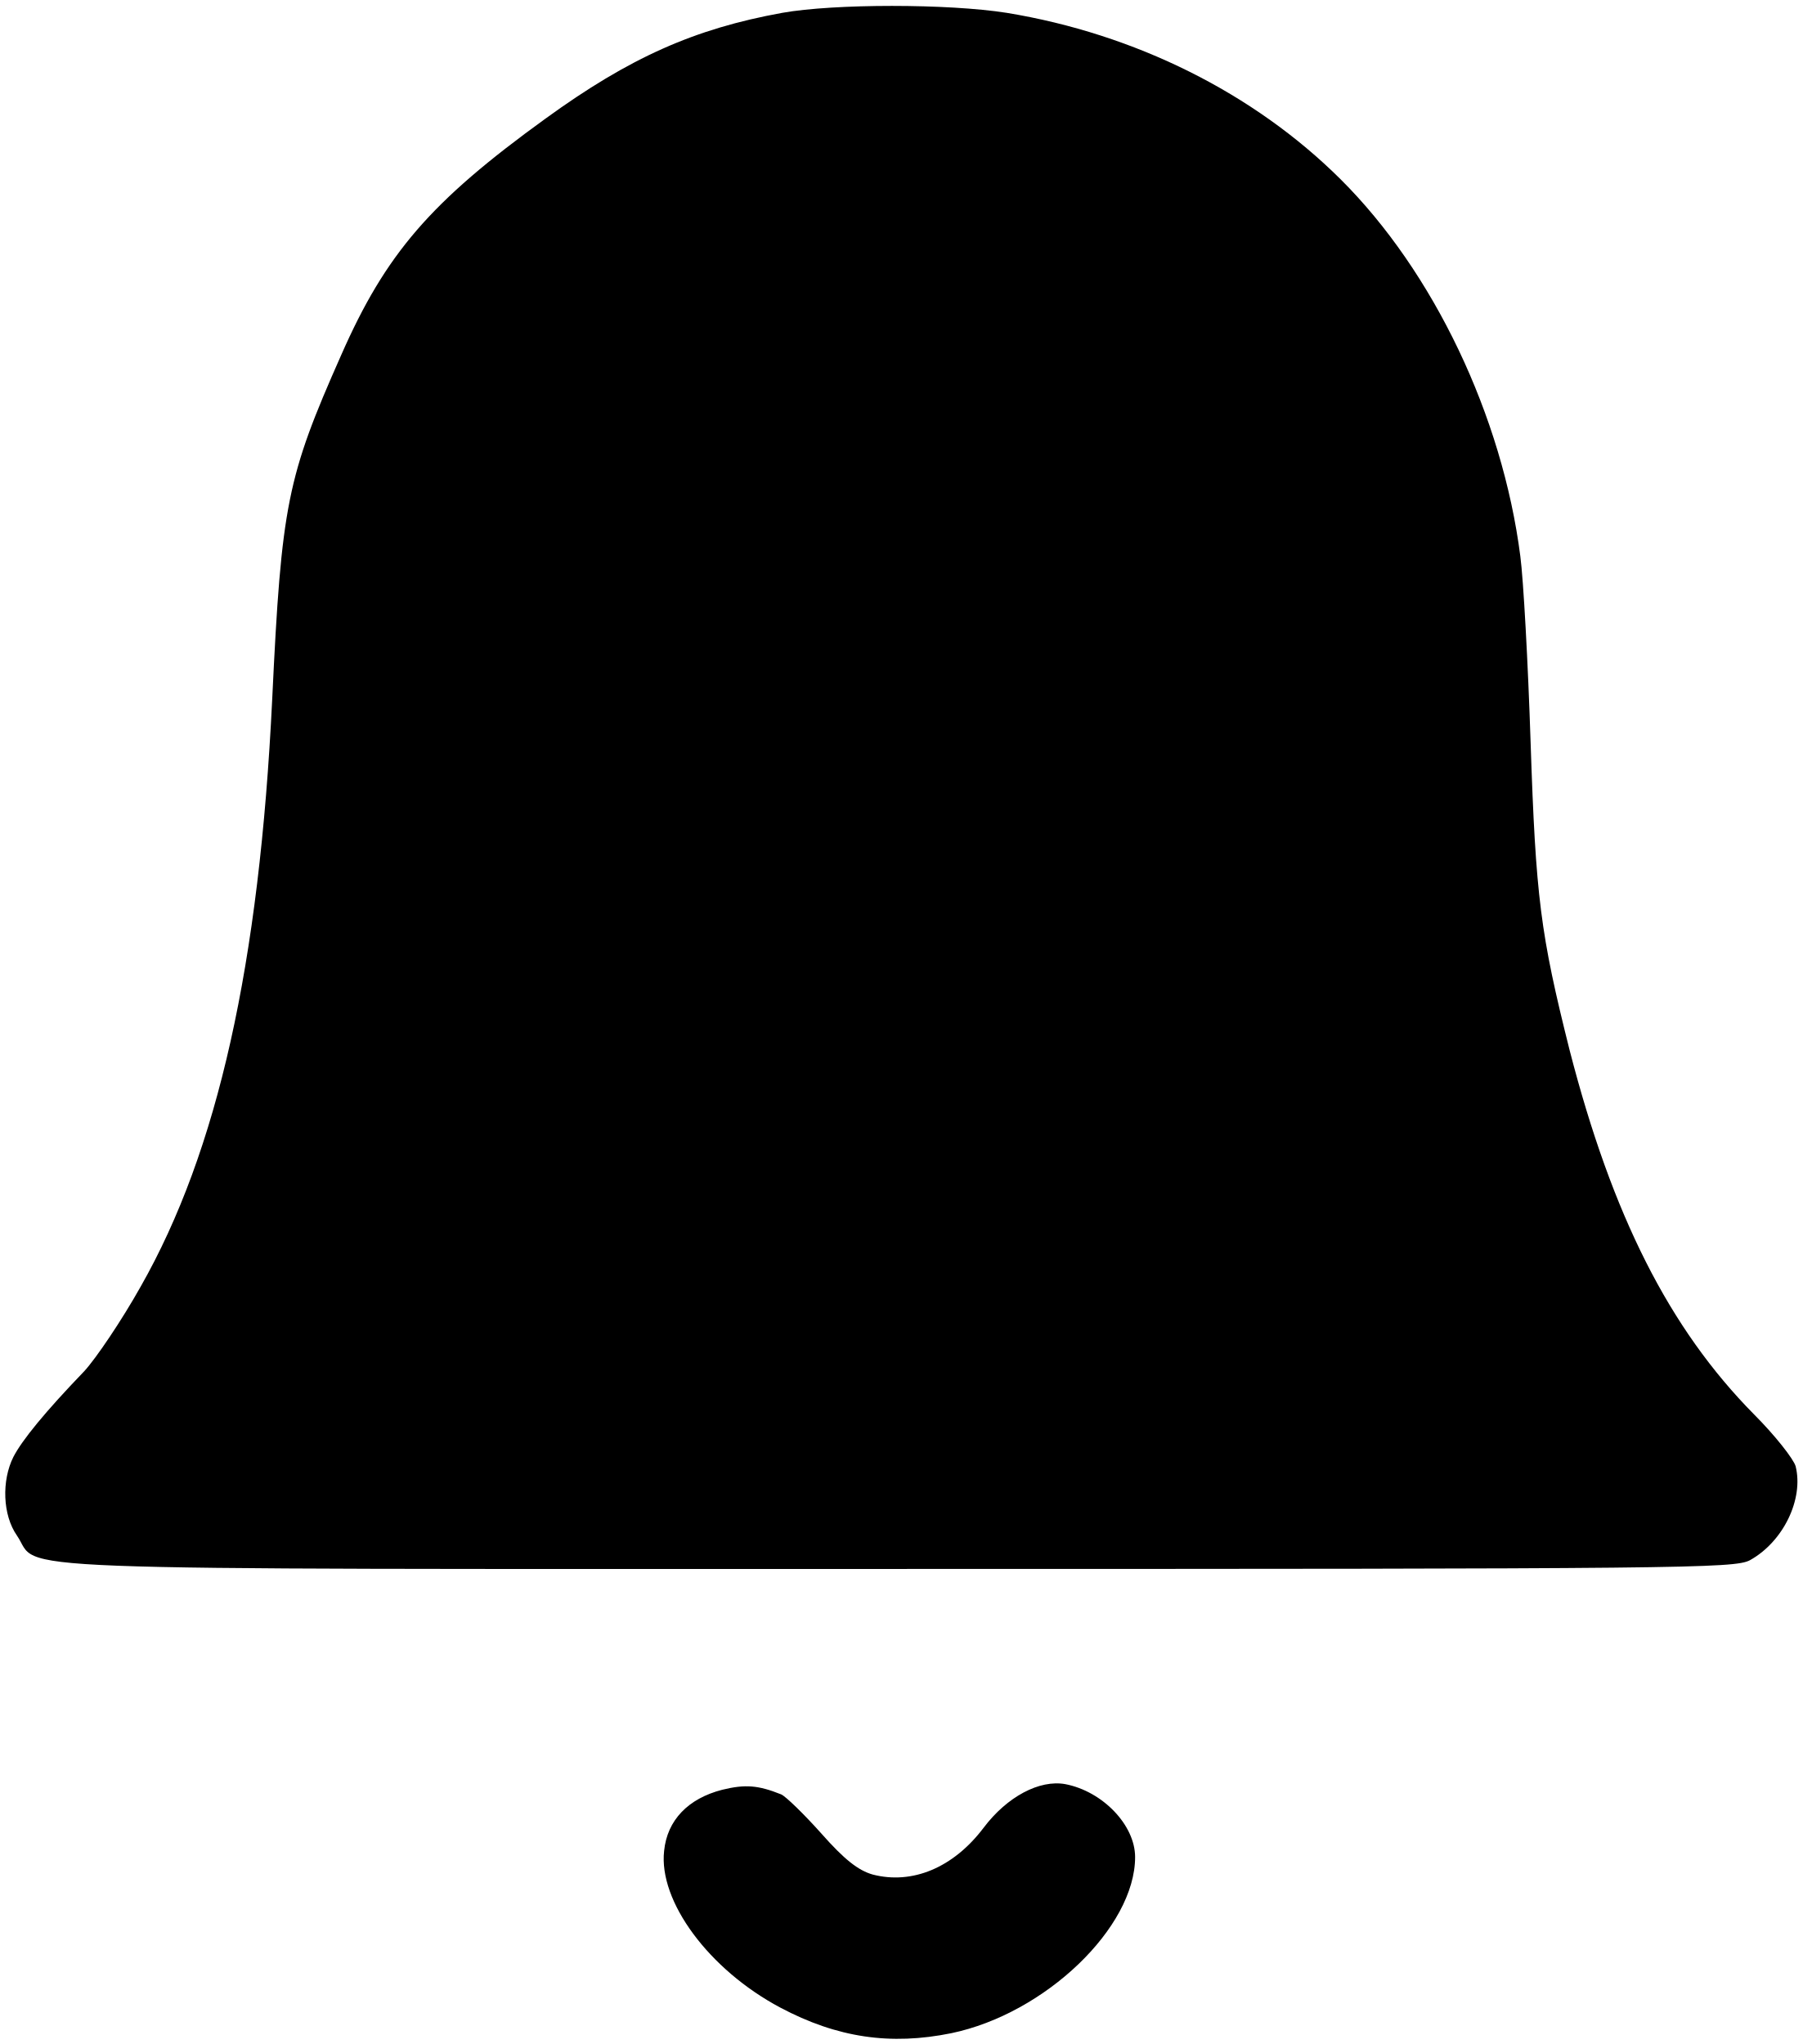
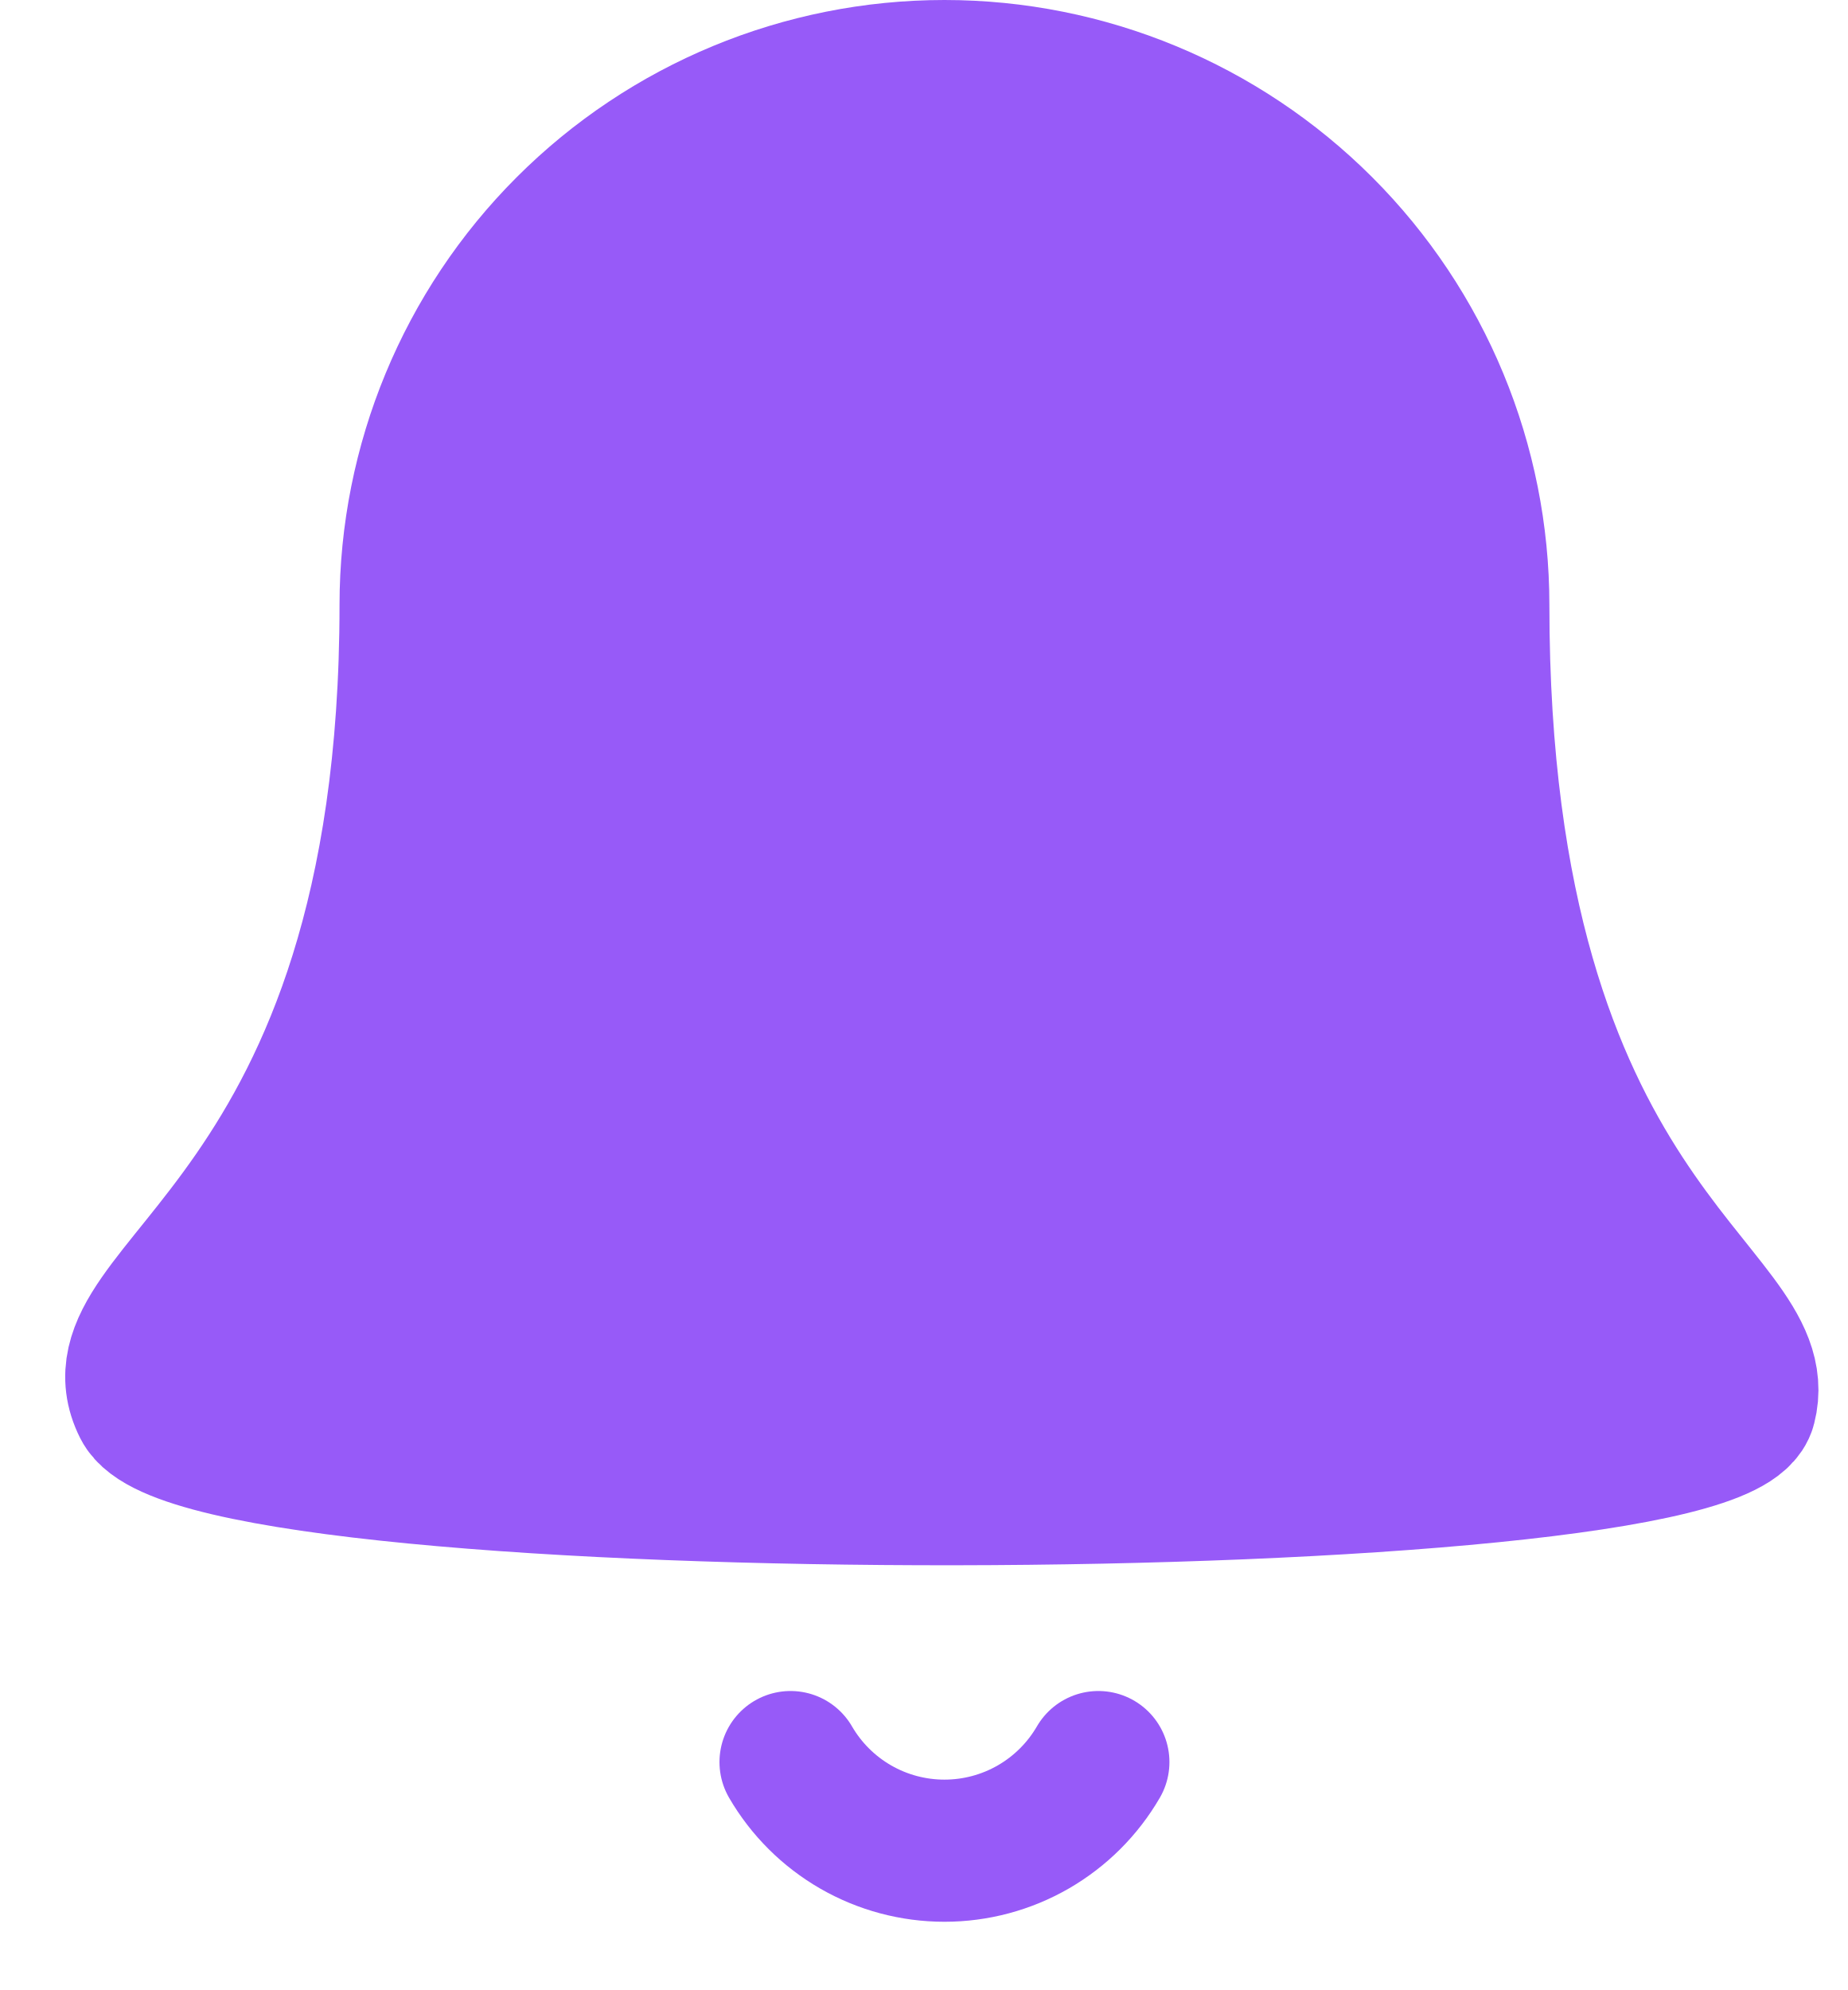
- <svg xmlns="http://www.w3.org/2000/svg" version="1.0" width="351pt" height="398pt" viewBox="0 0 351 398" preserveAspectRatio="xMidYMid meet">
-   <g transform="translate(0,398) scale(0.1,-0.1)" fill="#000000" stroke="none">
-     <path d="M1523 3955 c-171 -31 -297 -87 -461 -206 -224 -162 -311 -263 -398 -461 -105 -237 -116 -290 -134 -669 -25 -517 -106 -880 -256 -1144 -37 -66 -87 -140 -110 -165 -76 -79 -121 -134 -138 -167 -23 -46 -21 -113 7 -153 48 -70 -95 -65 1712 -65 1533 0 1632 1 1662 17 65 36 105 119 89 183 -4 14 -40 60 -81 101 -165 167 -276 387 -359 709 -57 227 -66 298 -76 600 -5 154 -14 317 -20 362 -35 273 -169 554 -350 734 -169 168 -400 283 -650 324 -114 18 -336 18 -437 0z" />
-     <path d="M1406 495 c-66 -17 -107 -59 -113 -119 -11 -98 87 -231 226 -305 111 -59 215 -74 333 -50 183 38 358 206 358 343 0 62 -63 128 -136 142 -50 9 -113 -24 -159 -85 -59 -78 -139 -111 -216 -91 -28 8 -55 29 -100 80 -34 38 -69 72 -78 76 -45 18 -70 20 -115 9z" />
-   </g>
+ <svg xmlns="http://www.w3.org/2000/svg" width="26" height="28" viewBox="0 0 26 28" fill="none">
+   <path d="M20.804 8.513C20.804 6.521 20.013 4.61 18.604 3.201C17.195 1.792 15.284 1 13.291 1C11.298 1 9.387 1.792 7.978 3.201C6.569 4.61 5.778 6.521 5.778 8.513C5.778 17.279 1.177 18.1 2.021 19.784C2.864 21.467 24.142 21.407 24.561 19.784C24.98 18.16 20.804 17.279 20.804 8.513Z" fill="#975AF8" stroke="#975AF8" stroke-width="2" stroke-linecap="round" stroke-linejoin="round" />
+   <path d="M15.457 24.793C15.237 25.172 14.921 25.487 14.541 25.706C14.161 25.925 13.73 26.04 13.291 26.04C12.852 26.04 12.421 25.925 12.041 25.706C11.661 25.487 11.345 25.172 11.125 24.793" stroke="#975AF8" stroke-width="2" stroke-linecap="round" stroke-linejoin="round" />
</svg>
